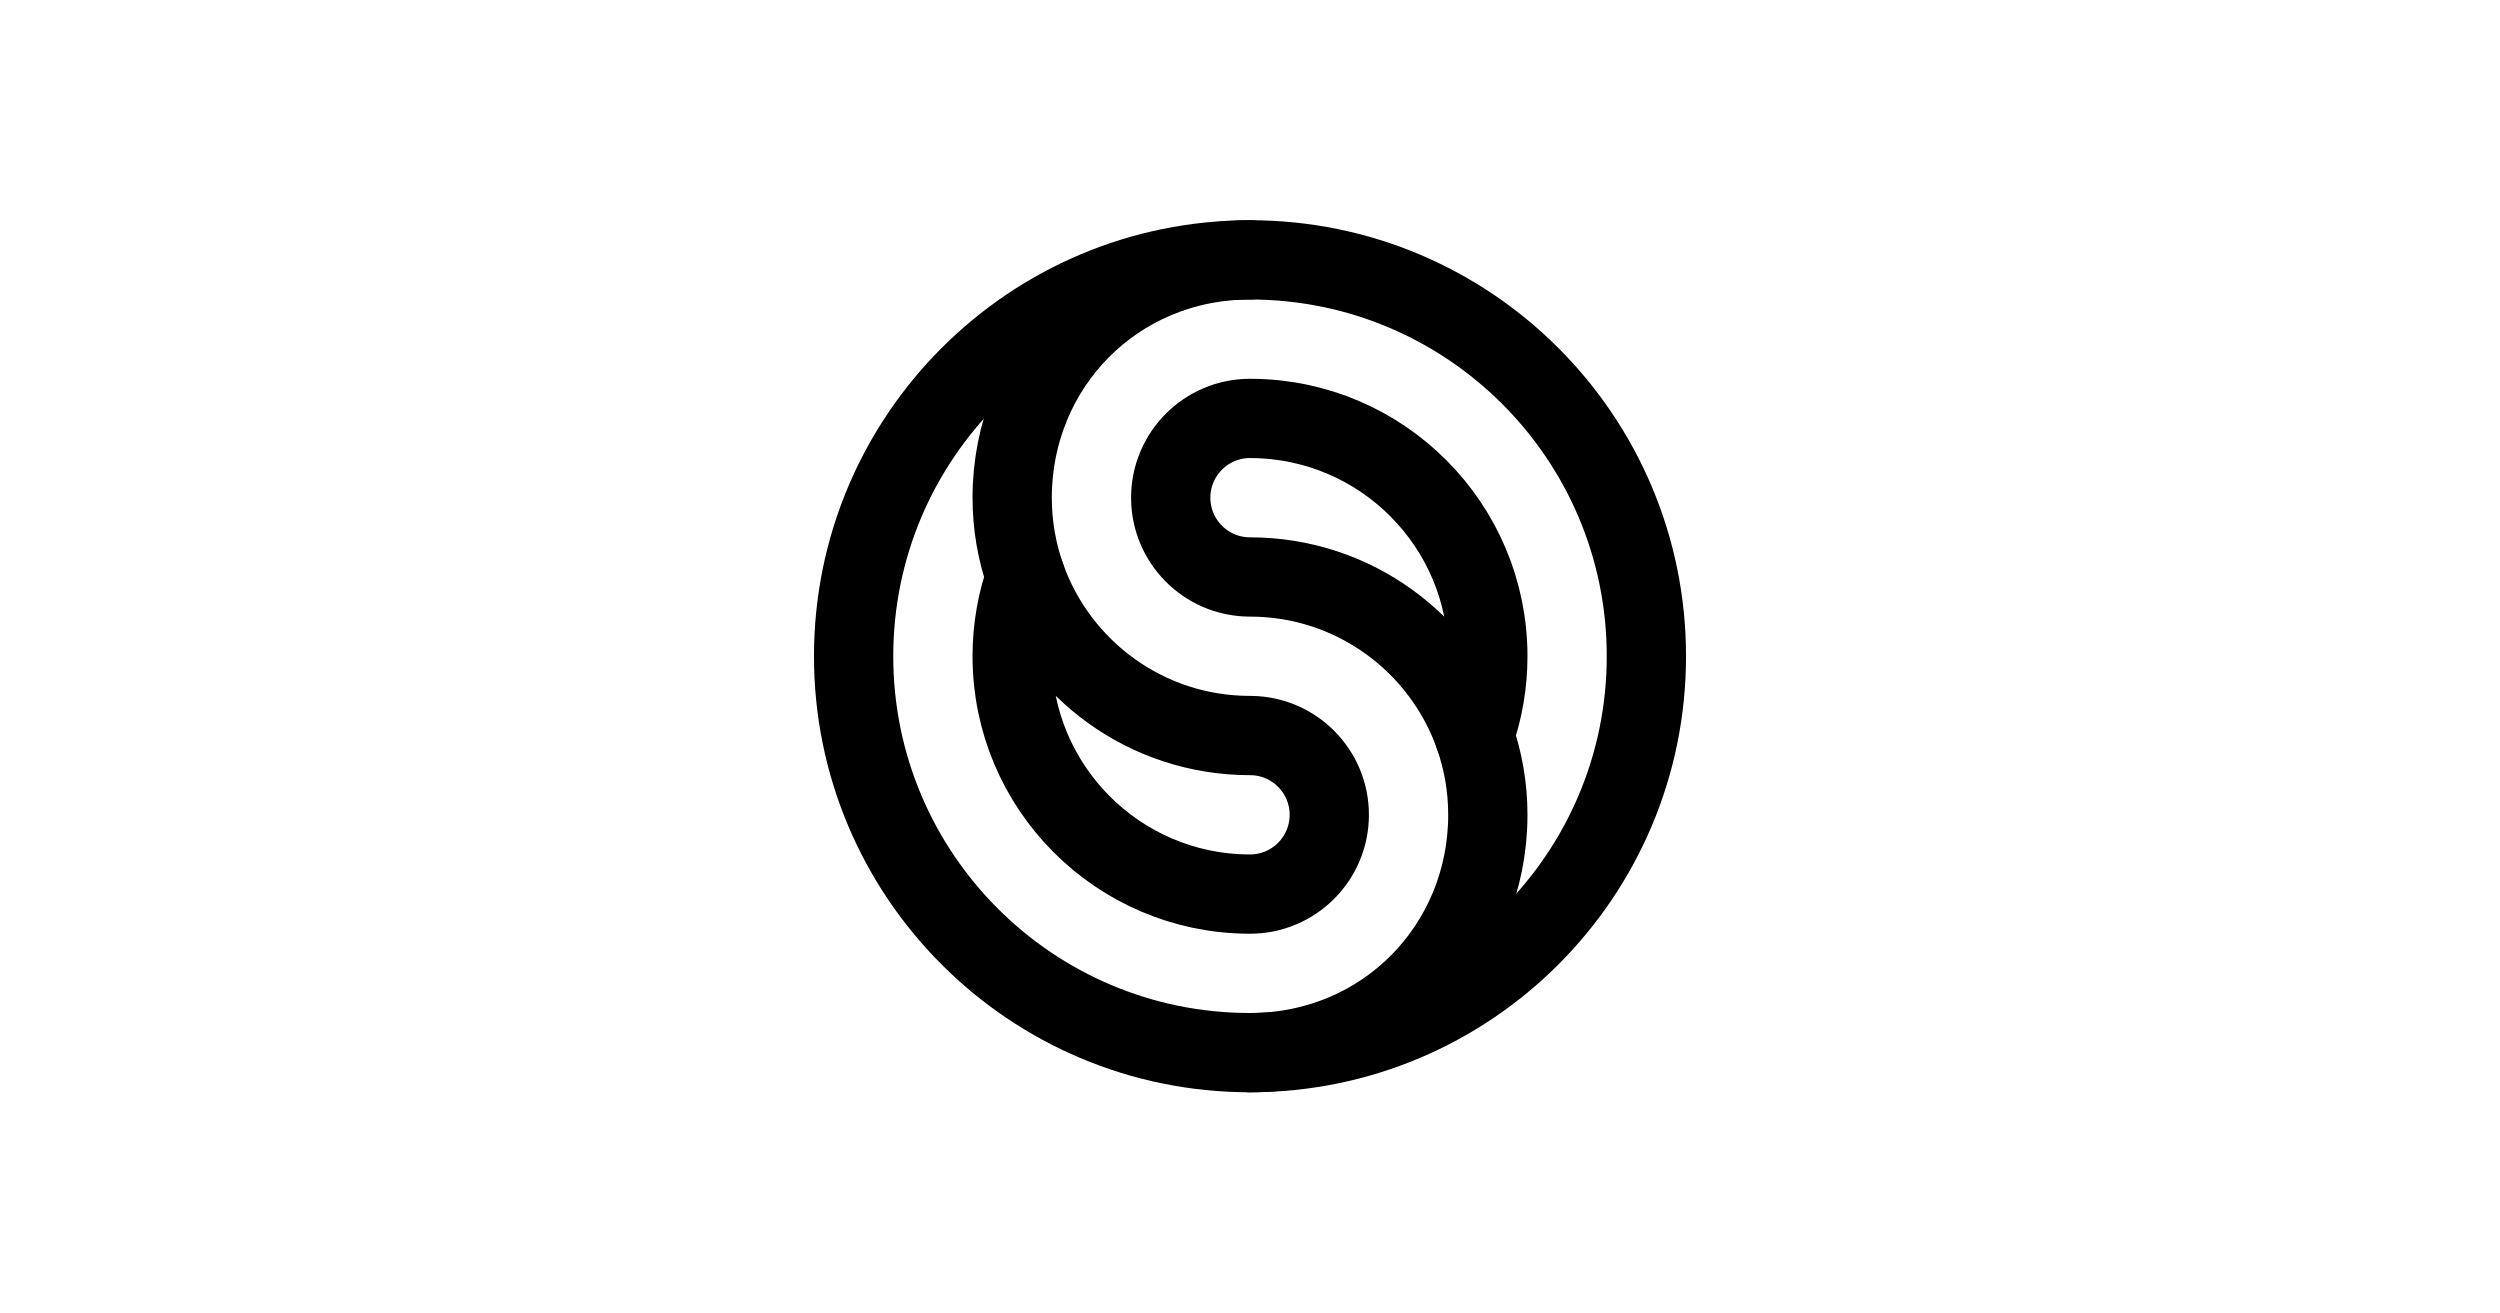
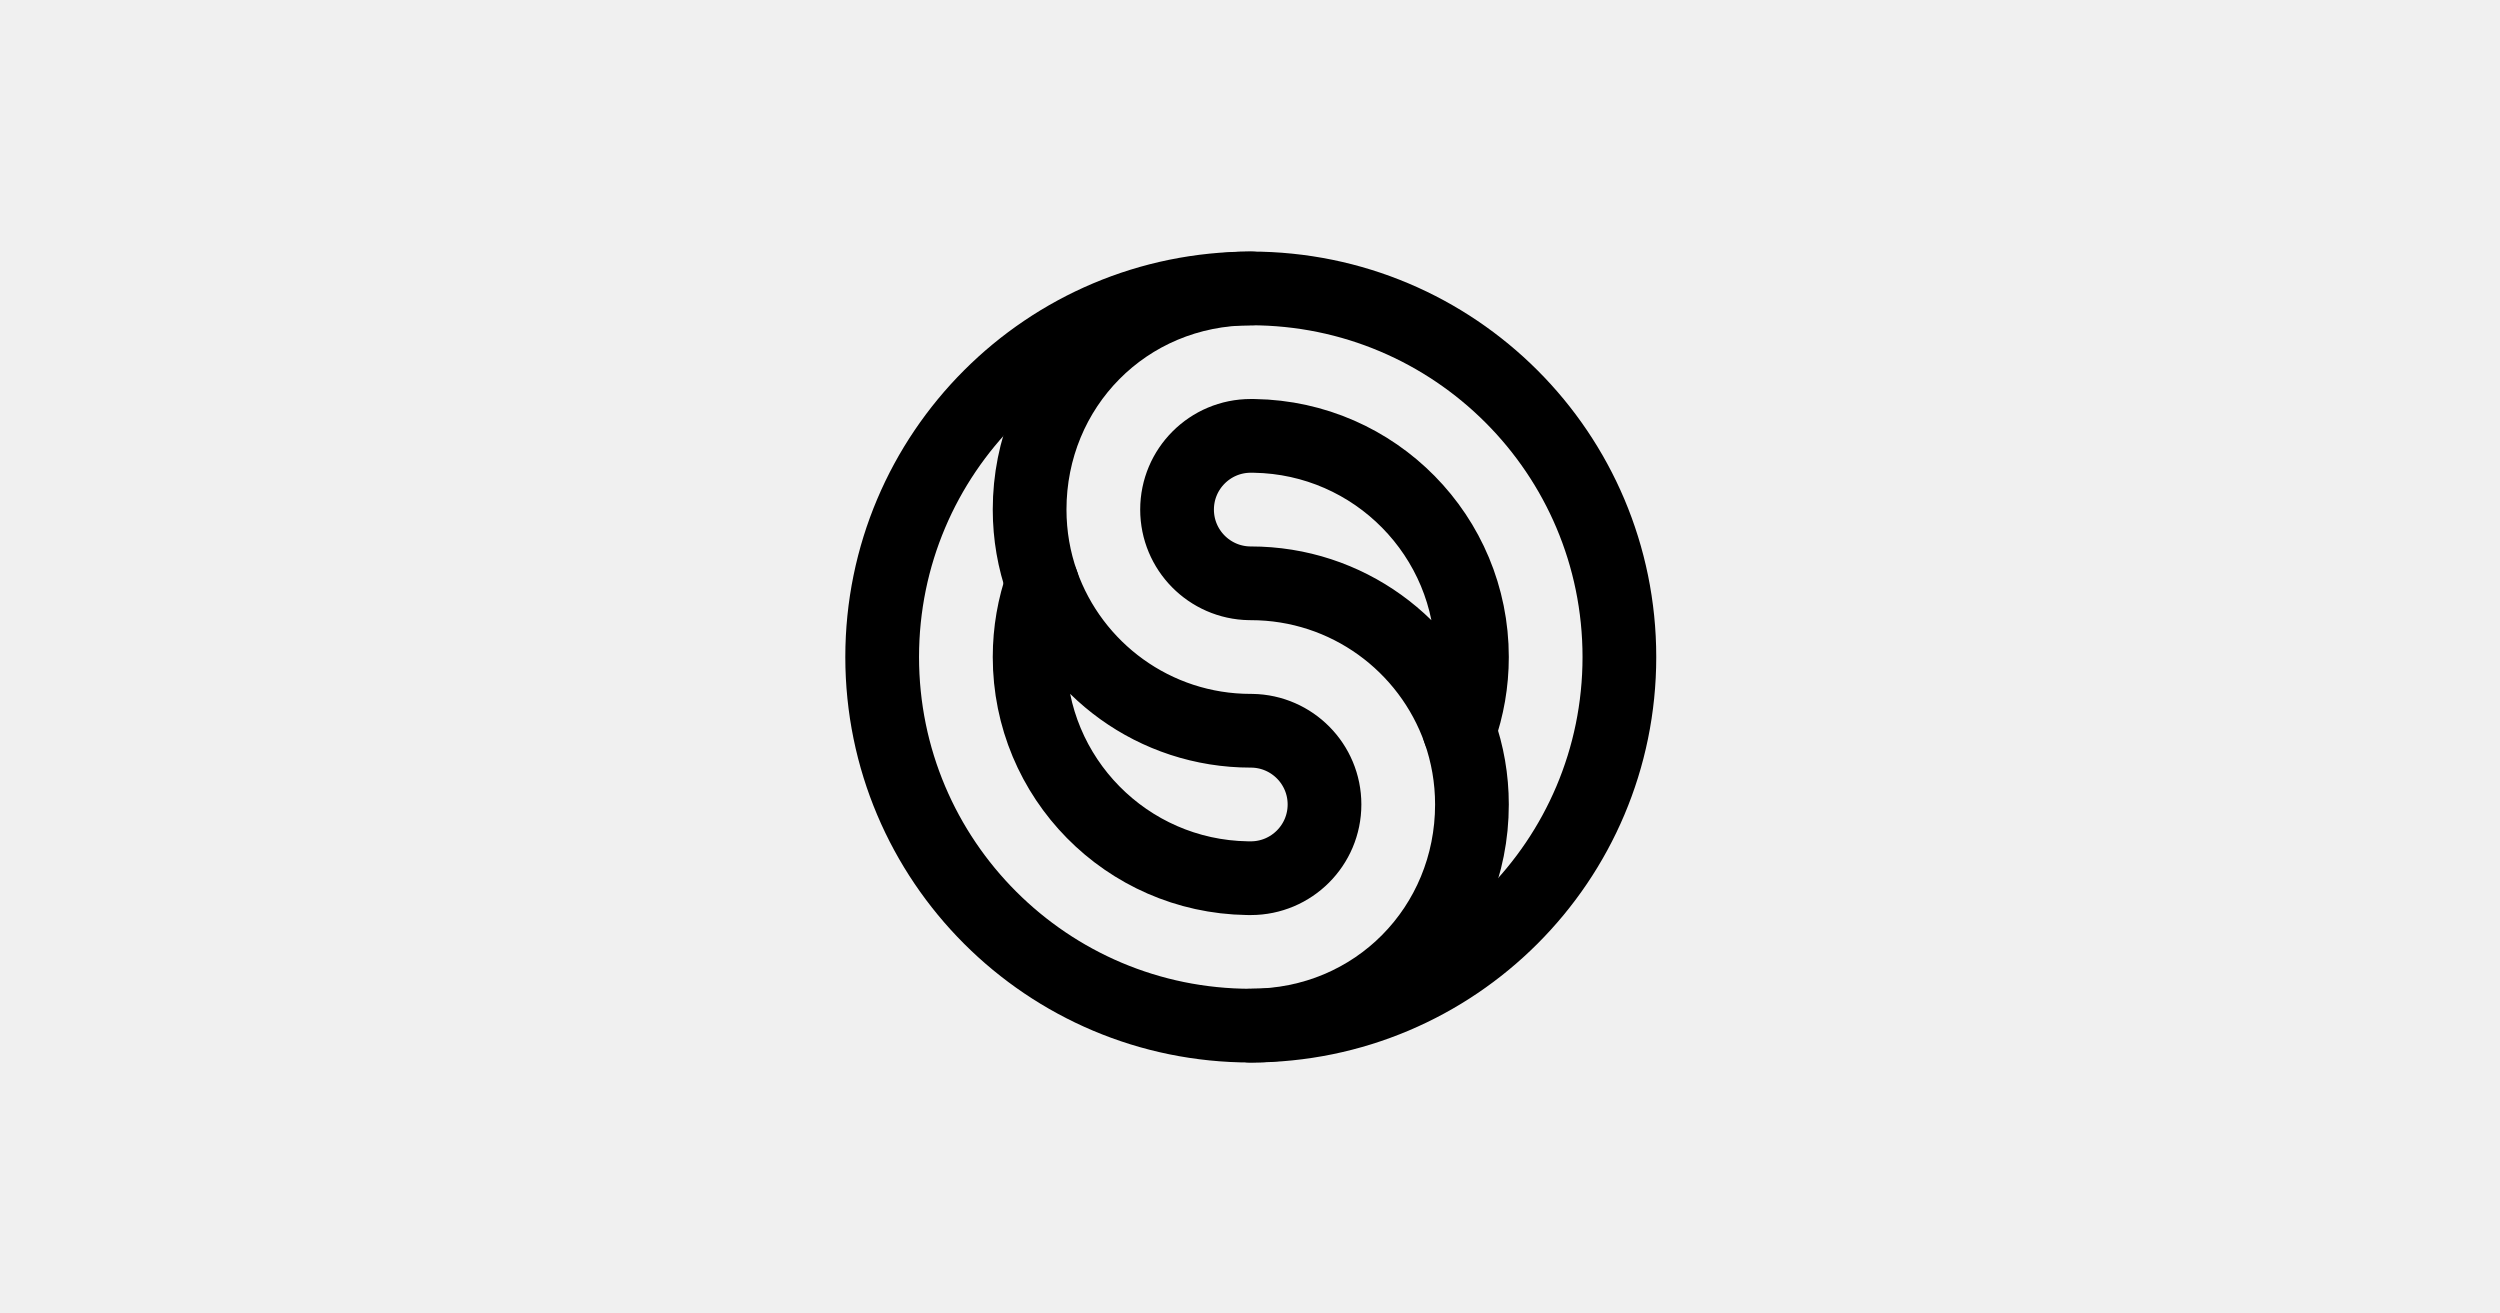
- <svg xmlns="http://www.w3.org/2000/svg" width="1600px" height="840px" viewBox="0 0 1600 840" version="1.1">
+ <svg xmlns="http://www.w3.org/2000/svg" width="1600px" height="840px" viewBox="0 0 1600 840" version="1.1" style="background: #FFFFFF;">
  <g id="Default" stroke="none" stroke-width="1" fill="none" fill-rule="evenodd">
    <g transform="translate(0, -380)">
-       <rect fill="#FFFFFF" x="0" y="0" width="1600" height="1600" />
-       <g id="Ratios" />
-       <g id="Media" transform="translate(546.3146, 546.3146)" stroke="#000000" stroke-linecap="round" stroke-linejoin="round" stroke-width="50.737">
-         <g id="Semantyk" transform="translate(0, -0)">
-           <g id="Isotipo" transform="translate(-0, 0)">
-             <circle id="Oval" cx="253.688" cy="253.688" r="253.688" />
-             <g id="Ying-Yang" transform="translate(101.475, 101.475)">
-               <path d="M151.373,101.468 C123.739,101.02 101.475,78.479 101.475,50.737 C101.475,22.716 124.191,2.84217094e-14 152.213,2.84217094e-14 C152.506,2.84217094e-14 152.798,0.002 153.091,0.007 C236.752,0.476 304.425,68.441 304.425,152.213 C304.425,170.004 301.373,187.082 295.763,202.952 C274.868,143.831 218.486,101.475 152.213,101.475 Z M153.052,202.957 C180.686,203.405 202.95,225.946 202.95,253.688 C202.95,281.709 180.234,304.425 152.213,304.425 C151.919,304.425 151.627,304.423 151.334,304.418 C67.673,303.949 -2.84217094e-14,235.984 -2.84217094e-14,152.213 C-2.84217094e-14,134.421 3.052,117.343 8.662,101.473 C29.557,160.594 85.939,202.95 152.213,202.95 Z" id="YingYang" />
+       <g id="Ratios">
+         <g id="Specific" />
+         <g id="Default" />
+       </g>
+       <g id="Media" transform="translate(564.5909, 564.5909)" stroke="#000000" stroke-linecap="round" stroke-linejoin="round" stroke-width="47.182">
+         <g id="Semantyk" transform="translate(0, 0)">
+           <g id="Isotipo" transform="translate(0, -0)">
+             <circle id="Oval" cx="235.909" cy="235.909" r="235.909" />
+             <g id="Ying-Yang" transform="translate(94.3636, 94.3636)">
+               <path d="M140.765,94.357 C115.067,93.941 94.364,72.979 94.364,47.182 C94.364,21.124 115.488,-2.84217094e-14 141.545,-2.84217094e-14 C141.806,-2.84217094e-14 142.066,0.002 142.326,0.006 L143.886,0.019 C220.98,1.269 283.091,64.154 283.091,141.545 C283.091,158.09 280.253,173.971 275.036,188.729 C255.605,133.751 203.175,94.364 141.545,94.364 Z M142.326,188.734 C168.024,189.15 188.727,210.112 188.727,235.909 C188.727,261.967 167.603,283.091 141.545,283.091 C141.285,283.091 141.025,283.089 140.765,283.085 L139.205,283.072 C62.111,281.822 -2.84217094e-14,218.937 -2.84217094e-14,141.545 C-2.84217094e-14,125.001 2.838,109.12 8.055,94.362 C27.486,149.34 79.916,188.727 141.545,188.727 Z" id="YingYang" />
            </g>
-             <g id="S" transform="translate(101.475, -0)">
-               <path d="M8.663,2.13162821e-14 C3.053,15.871 4.26325641e-14,32.95 4.26325641e-14,50.742 C4.26325641e-14,134.807 65.959,202.955 152.213,202.955" id="Path" transform="translate(76.1062, 101.4775) scale(1, -1) translate(-76.1062, -101.4775)" />
-               <path d="M160.875,304.42 C155.265,320.291 152.213,337.37 152.213,355.163 C152.213,439.227 218.171,507.375 304.425,507.375" id="Path" transform="translate(228.3187, 405.8975) scale(-1, 1) translate(-228.3187, -405.8975)" />
+             <g id="S" transform="translate(94.3636, 0)">
+               <path d="M8.056,3.90798505e-14 C2.839,14.759 0,30.641 0,47.186 C0,125.36 61.336,188.732 141.545,188.732" id="Path" transform="translate(70.7727, 94.366) scale(1, -1) translate(-70.7727, -94.366)" />
+               <path d="M149.601,283.086 C144.384,297.845 141.545,313.727 141.545,330.273 C141.545,408.446 202.882,471.818 283.091,471.818" id="Path" transform="translate(212.3182, 377.4522) scale(-1, 1) translate(-212.3182, -377.4522)" />
            </g>
          </g>
        </g>
      </g>
    </g>
  </g>
</svg>
